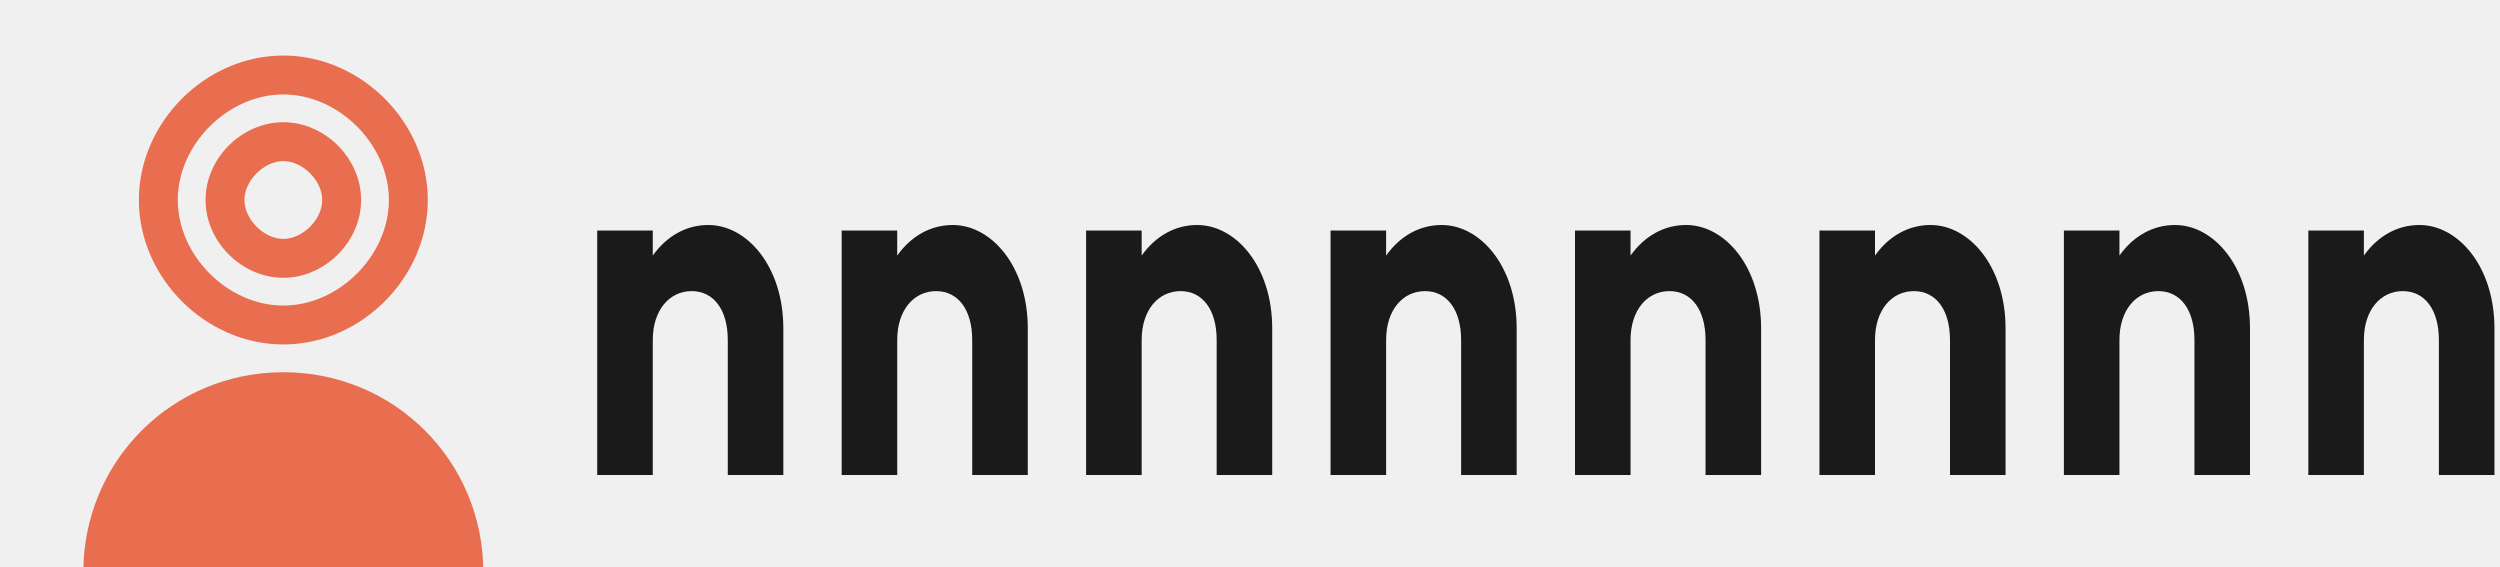
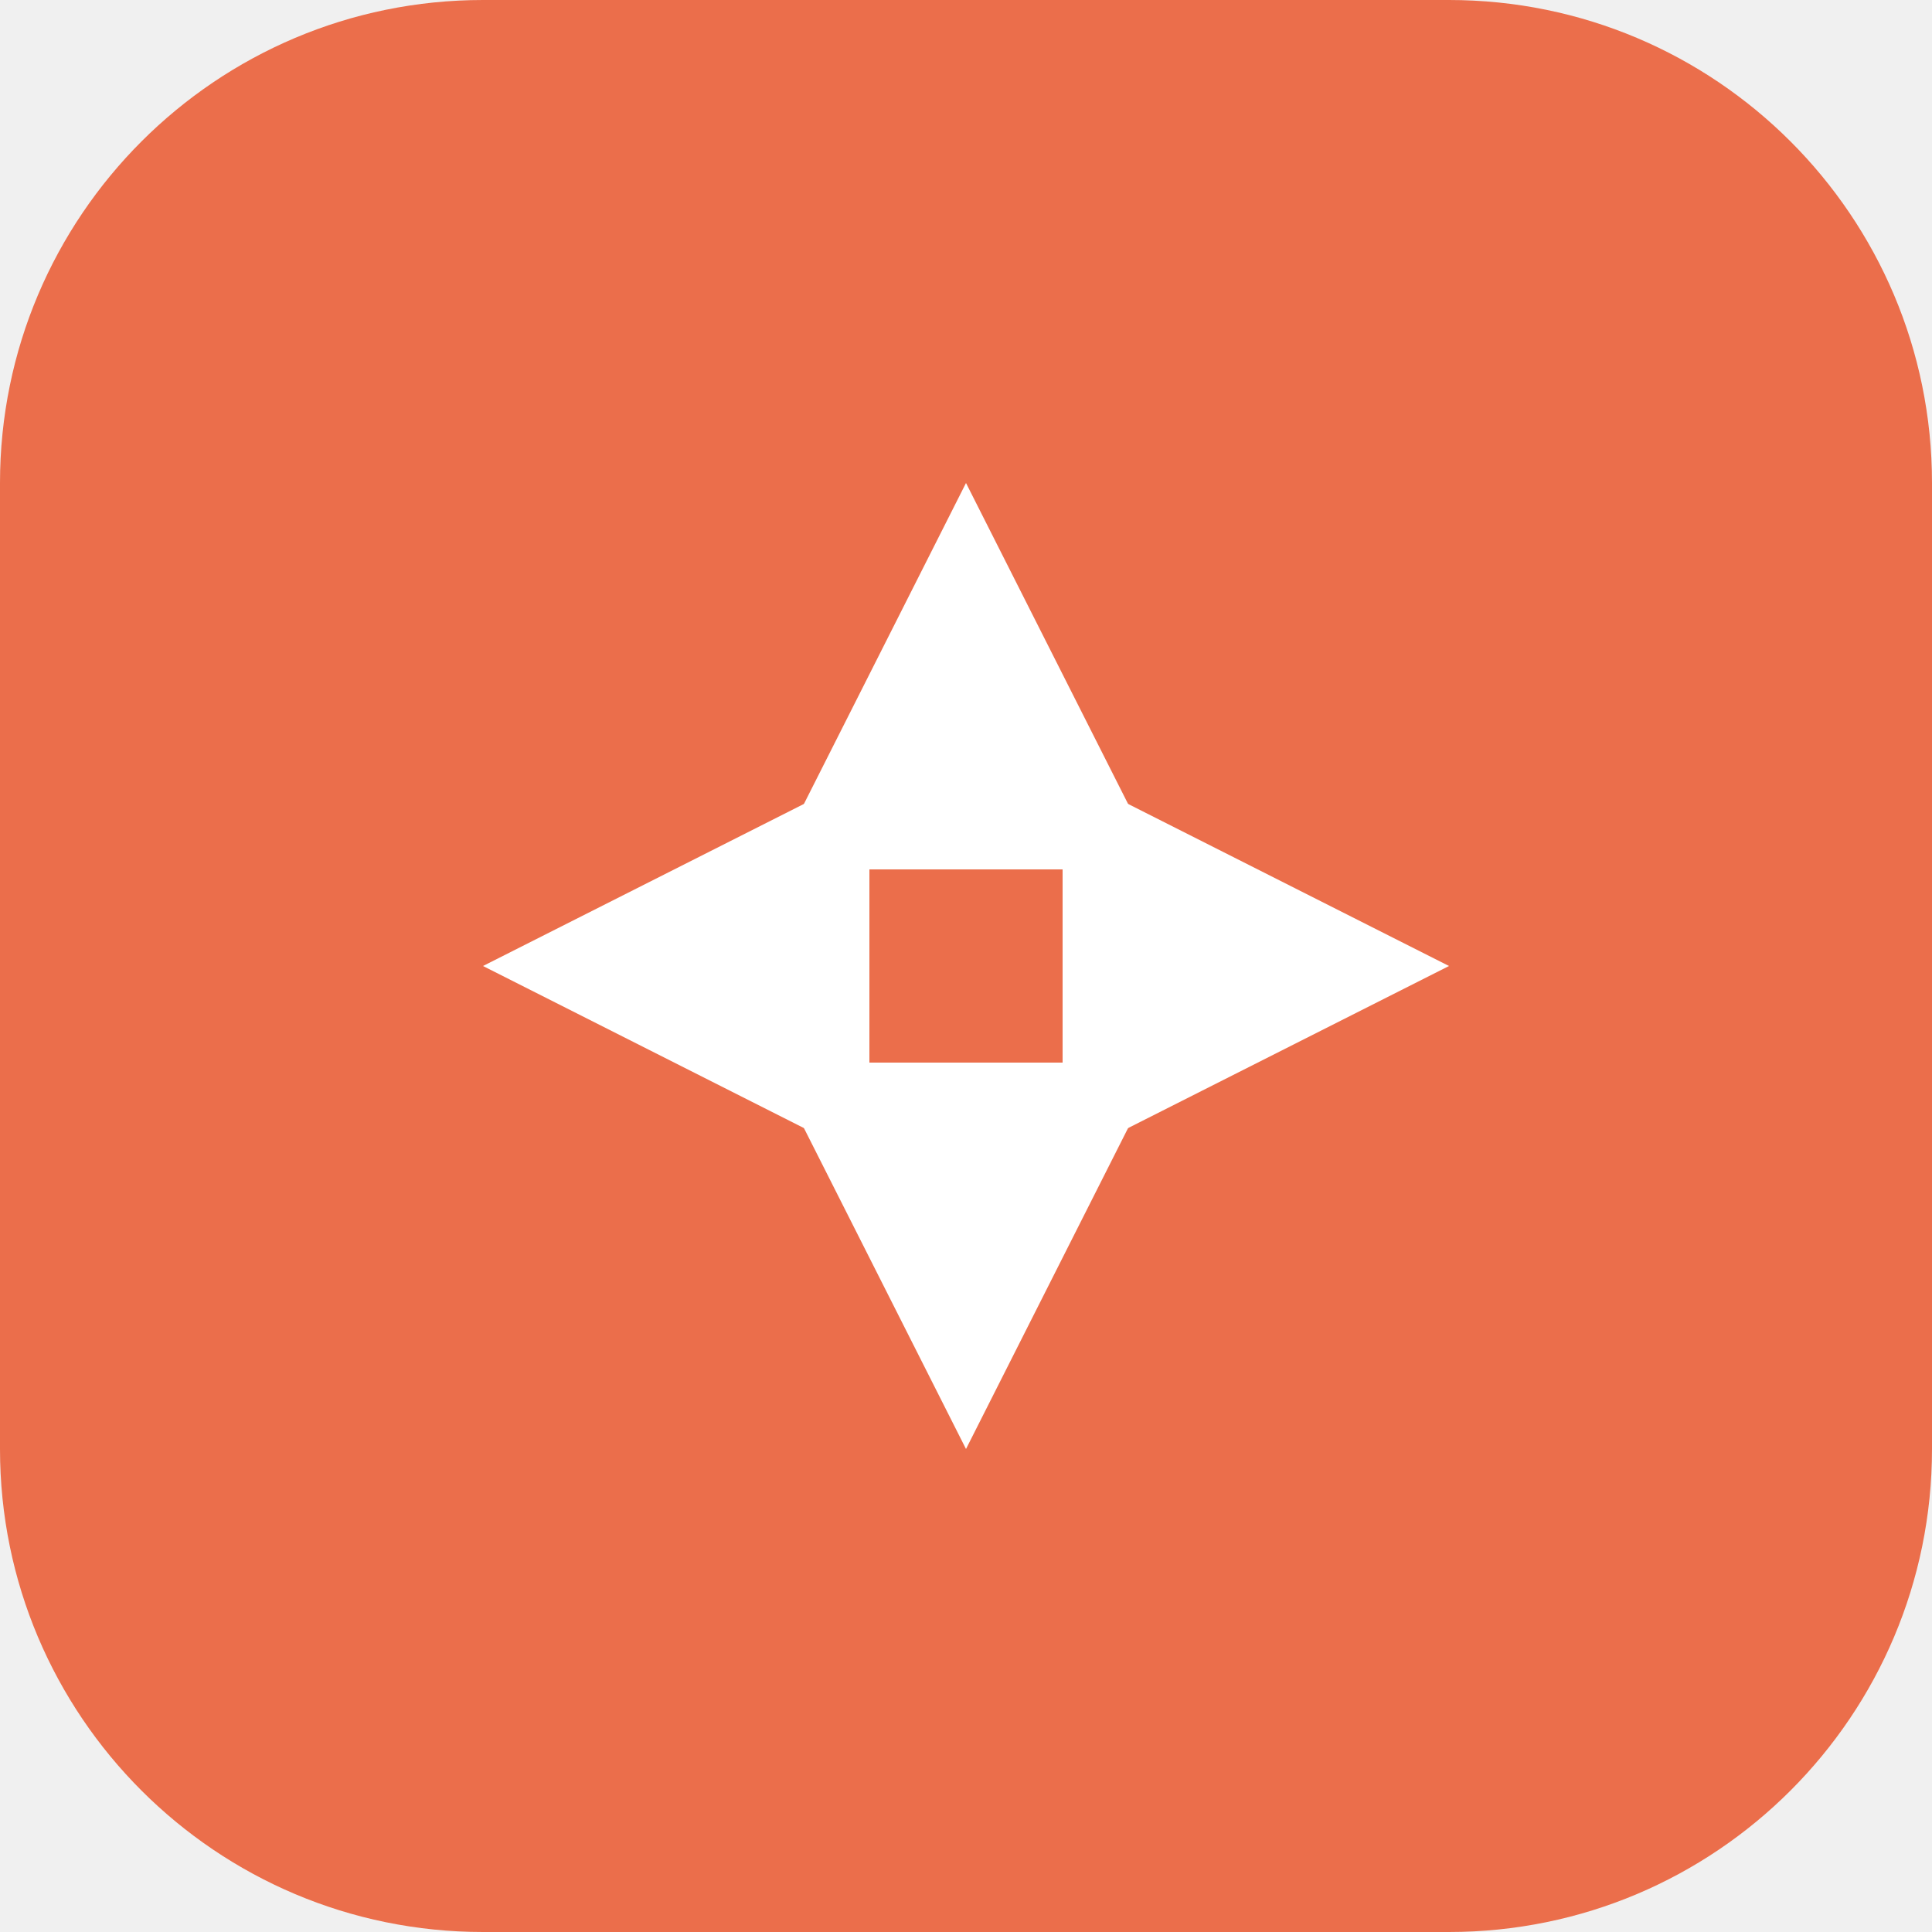
- <svg xmlns="http://www.w3.org/2000/svg" width="150" height="34" viewBox="0 0 150 34" fill="none">
-   <path d="M17 3.333C12.333 3.333 8.333 7.333 8.333 12C8.333 16.667 12.333 20.667 17 20.667C21.667 20.667 25.667 16.667 25.667 12C25.667 7.333 21.667 3.333 17 3.333ZM17 18.333C13.667 18.333 10.667 15.333 10.667 12C10.667 8.667 13.667 5.667 17 5.667C20.333 5.667 23.333 8.667 23.333 12C23.333 15.333 20.333 18.333 17 18.333Z" fill="#E96E50" />
-   <path d="M17 7.333C14.5 7.333 12.333 9.5 12.333 12C12.333 14.5 14.5 16.667 17 16.667C19.5 16.667 21.667 14.5 21.667 12C21.667 9.5 19.5 7.333 17 7.333ZM17 14.333C15.833 14.333 14.667 13.167 14.667 12C14.667 10.833 15.833 9.667 17 9.667C18.167 9.667 19.333 10.833 19.333 12C19.333 13.167 18.167 14.333 17 14.333Z" fill="#E96E50" />
-   <path d="M42.5 13.5C41.167 13.5 40 14.167 39.167 15.333V13.833H35.833V28.5H39.167V20.4C39.167 18.6 40.167 17.467 41.5 17.467C42.833 17.467 43.667 18.6 43.667 20.4V28.5H47V19.7C47 16 44.833 13.5 42.5 13.5Z" fill="#1A1A1A" />
-   <path d="M57.167 13.5C55.833 13.5 54.667 14.167 53.833 15.333V13.833H50.5V28.5H53.833V20.4C53.833 18.6 54.833 17.467 56.167 17.467C57.5 17.467 58.333 18.6 58.333 20.4V28.5H61.667V19.7C61.667 16 59.5 13.5 57.167 13.5Z" fill="#1A1A1A" />
-   <path d="M71.833 13.5C70.5 13.5 69.333 14.167 68.5 15.333V13.833H65.167V28.5H68.5V20.4C68.5 18.6 69.5 17.467 70.833 17.467C72.167 17.467 73 18.6 73 20.4V28.5H76.333V19.7C76.333 16 74.167 13.5 71.833 13.5Z" fill="#1A1A1A" />
-   <path d="M86.5 13.5C85.167 13.5 84 14.167 83.167 15.333V13.833H79.833V28.5H83.167V20.4C83.167 18.6 84.167 17.467 85.5 17.467C86.833 17.467 87.667 18.6 87.667 20.4V28.5H91V19.7C91 16 88.833 13.5 86.5 13.5Z" fill="#1A1A1A" />
-   <path d="M101.167 13.5C99.833 13.5 98.667 14.167 97.833 15.333V13.833H94.5V28.5H97.833V20.4C97.833 18.6 98.833 17.467 100.167 17.467C101.5 17.467 102.333 18.6 102.333 20.4V28.5H105.667V19.7C105.667 16 103.5 13.5 101.167 13.5Z" fill="#1A1A1A" />
-   <path d="M115.833 13.5C114.5 13.5 113.333 14.167 112.5 15.333V13.833H109.167V28.5H112.5V20.4C112.5 18.6 113.5 17.467 114.833 17.467C116.167 17.467 117 18.6 117 20.4V28.5H120.333V19.7C120.333 16 118.167 13.5 115.833 13.5Z" fill="#1A1A1A" />
-   <path d="M130.5 13.5C129.167 13.5 128 14.167 127.167 15.333V13.833H123.833V28.5H127.167V20.4C127.167 18.6 128.167 17.467 129.5 17.467C130.833 17.467 131.667 18.6 131.667 20.4V28.5H135V19.7C135 16 132.833 13.5 130.5 13.5Z" fill="#1A1A1A" />
-   <path d="M145.167 13.5C143.833 13.5 142.667 14.167 141.833 15.333V13.833H138.5V28.5H141.833V20.4C141.833 18.6 142.833 17.467 144.167 17.467C145.5 17.467 146.333 18.6 146.333 20.4V28.5H149.667V19.7C149.667 16 147.5 13.5 145.167 13.5Z" fill="#1A1A1A" />
-   <path d="M17 22.333C10.333 22.333 5 27.667 5 34.333H29C29 27.667 23.667 22.333 17 22.333Z" fill="#E96E50" />
+ <svg xmlns="http://www.w3.org/2000/svg" width="256" height="256" viewBox="0 0 256 256" fill="none">
+   <rect width="256" height="256" rx="64" fill="#EB6E4B" />
+   <path d="M128 64L153.856 115.2H102.144L128 64Z" fill="white" />
+   <path d="M128 192L102.144 140.8H153.856L128 192Z" fill="white" />
+   <path d="M64 128L115.2 102.144V153.856L64 128Z" fill="white" />
+   <path d="M192 128L140.8 153.856V102.144L192 128Z" fill="white" />
</svg>
